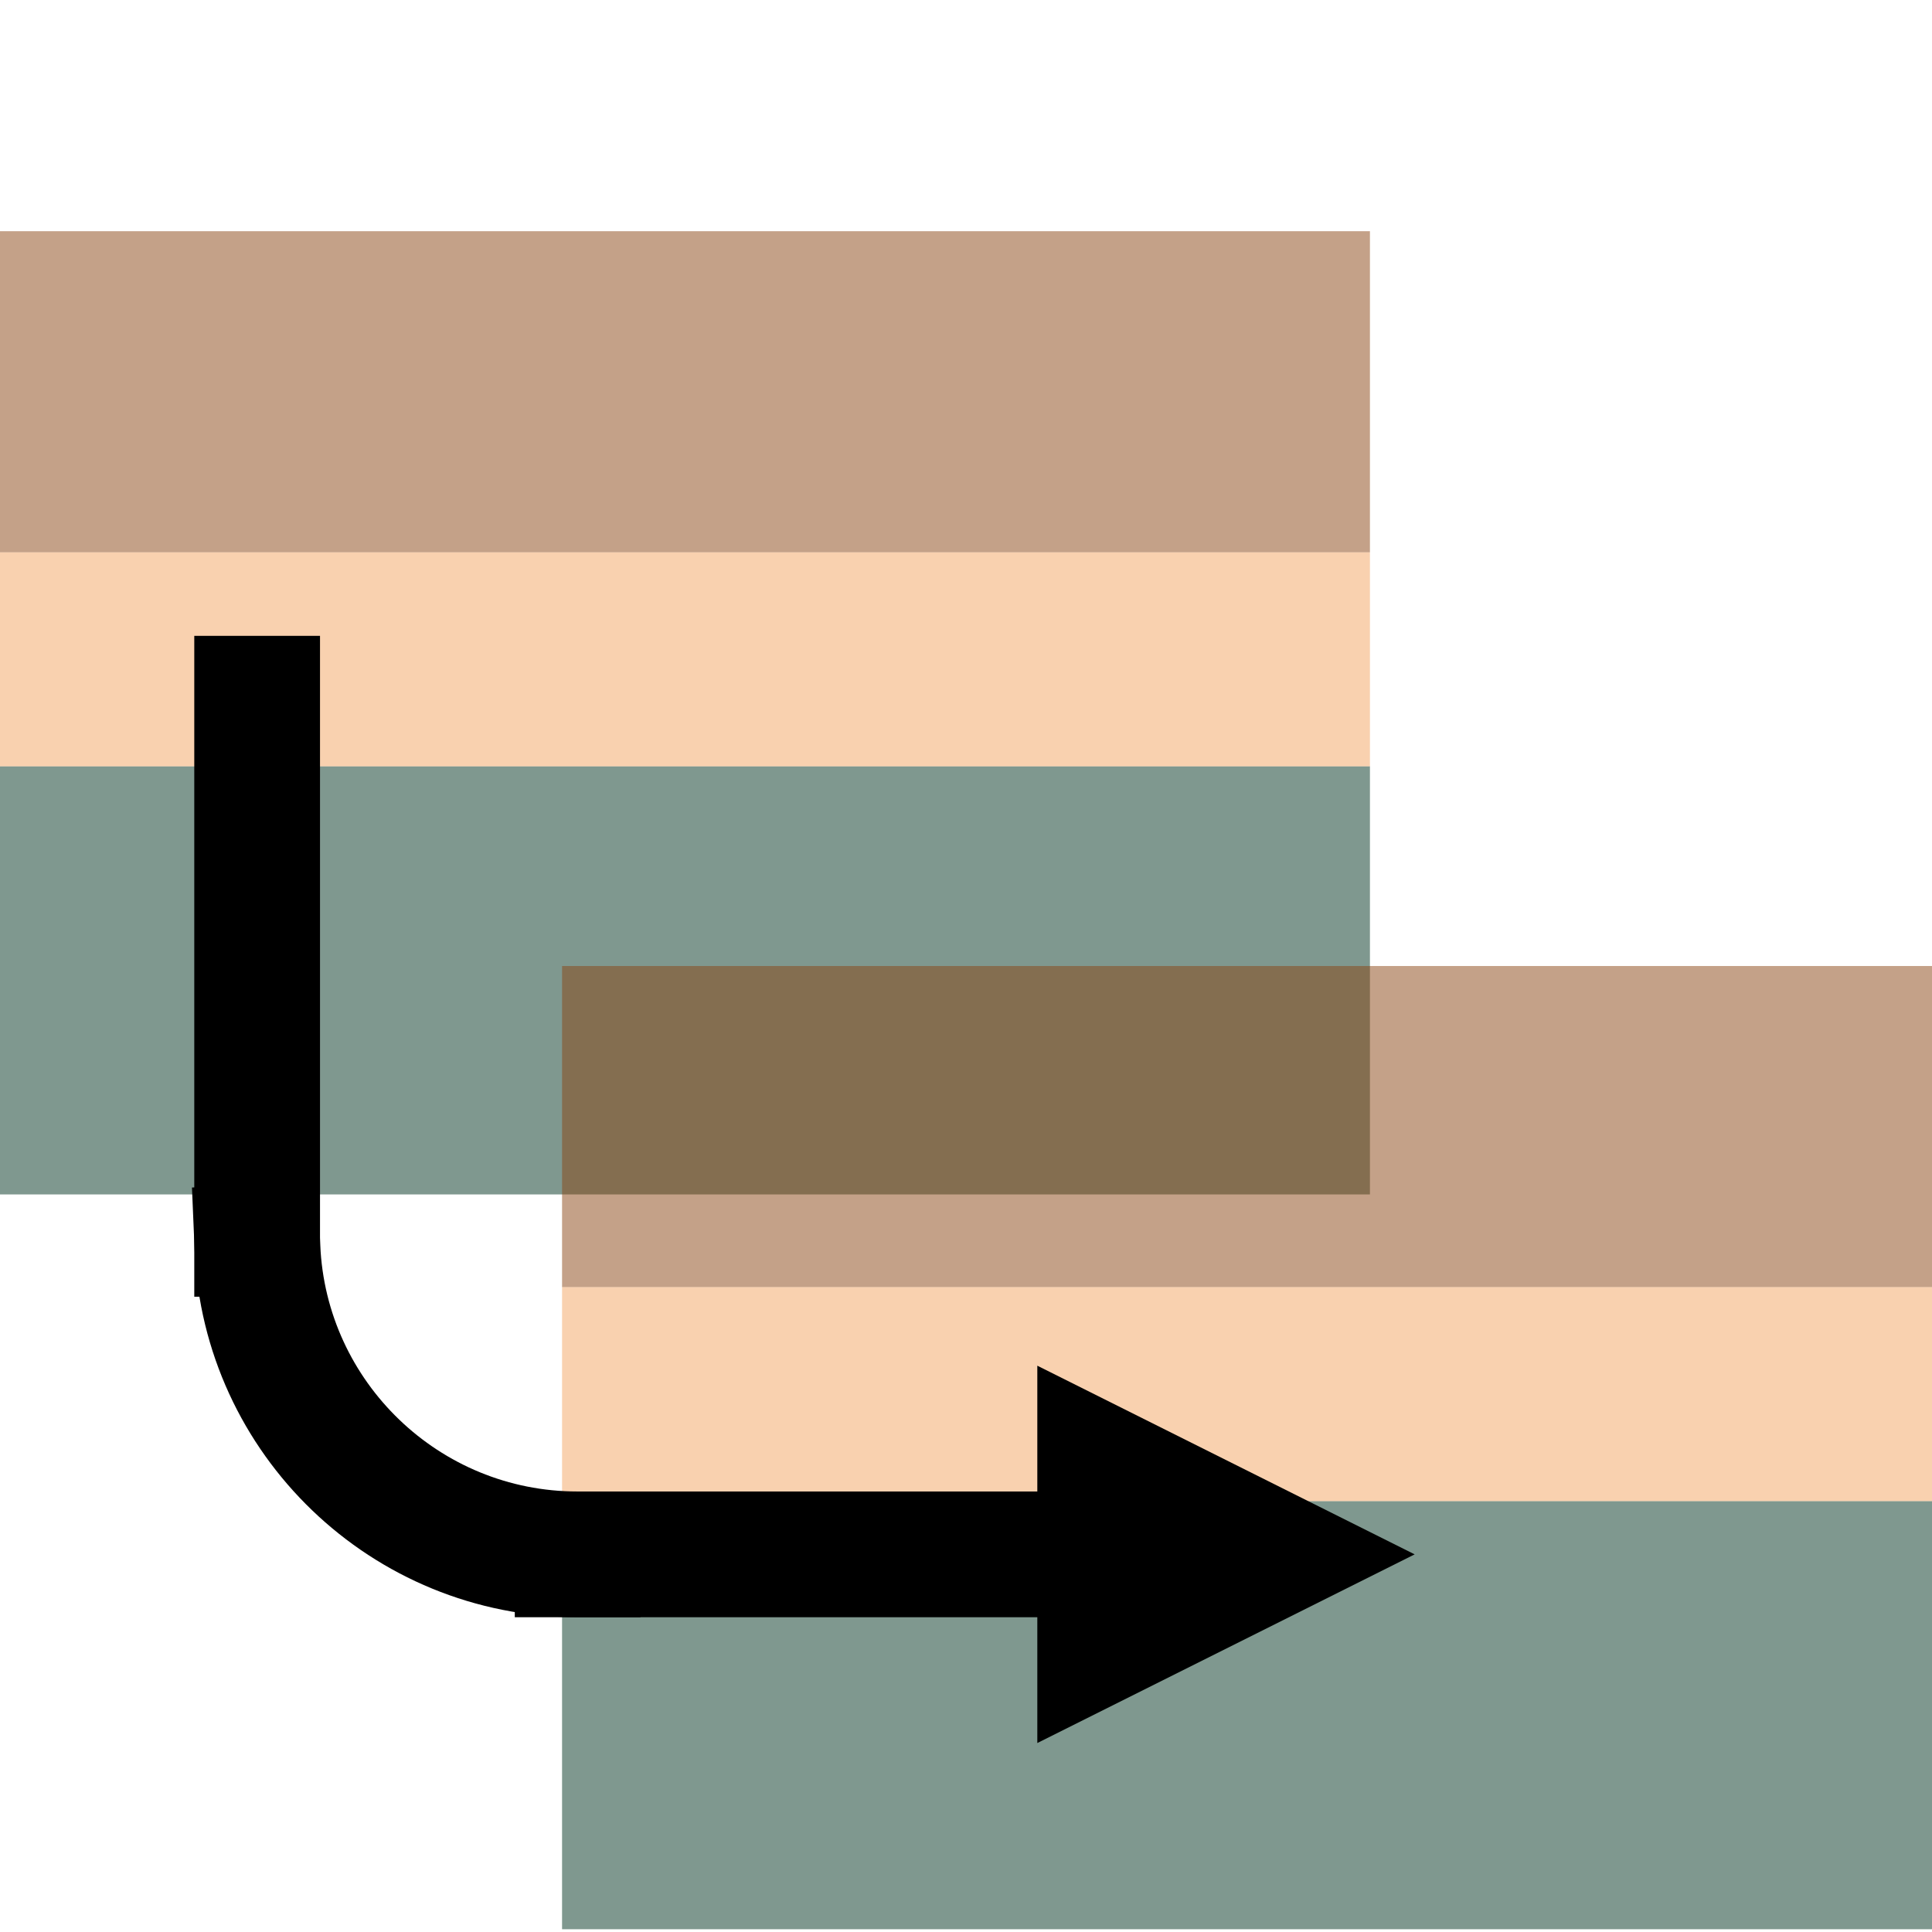
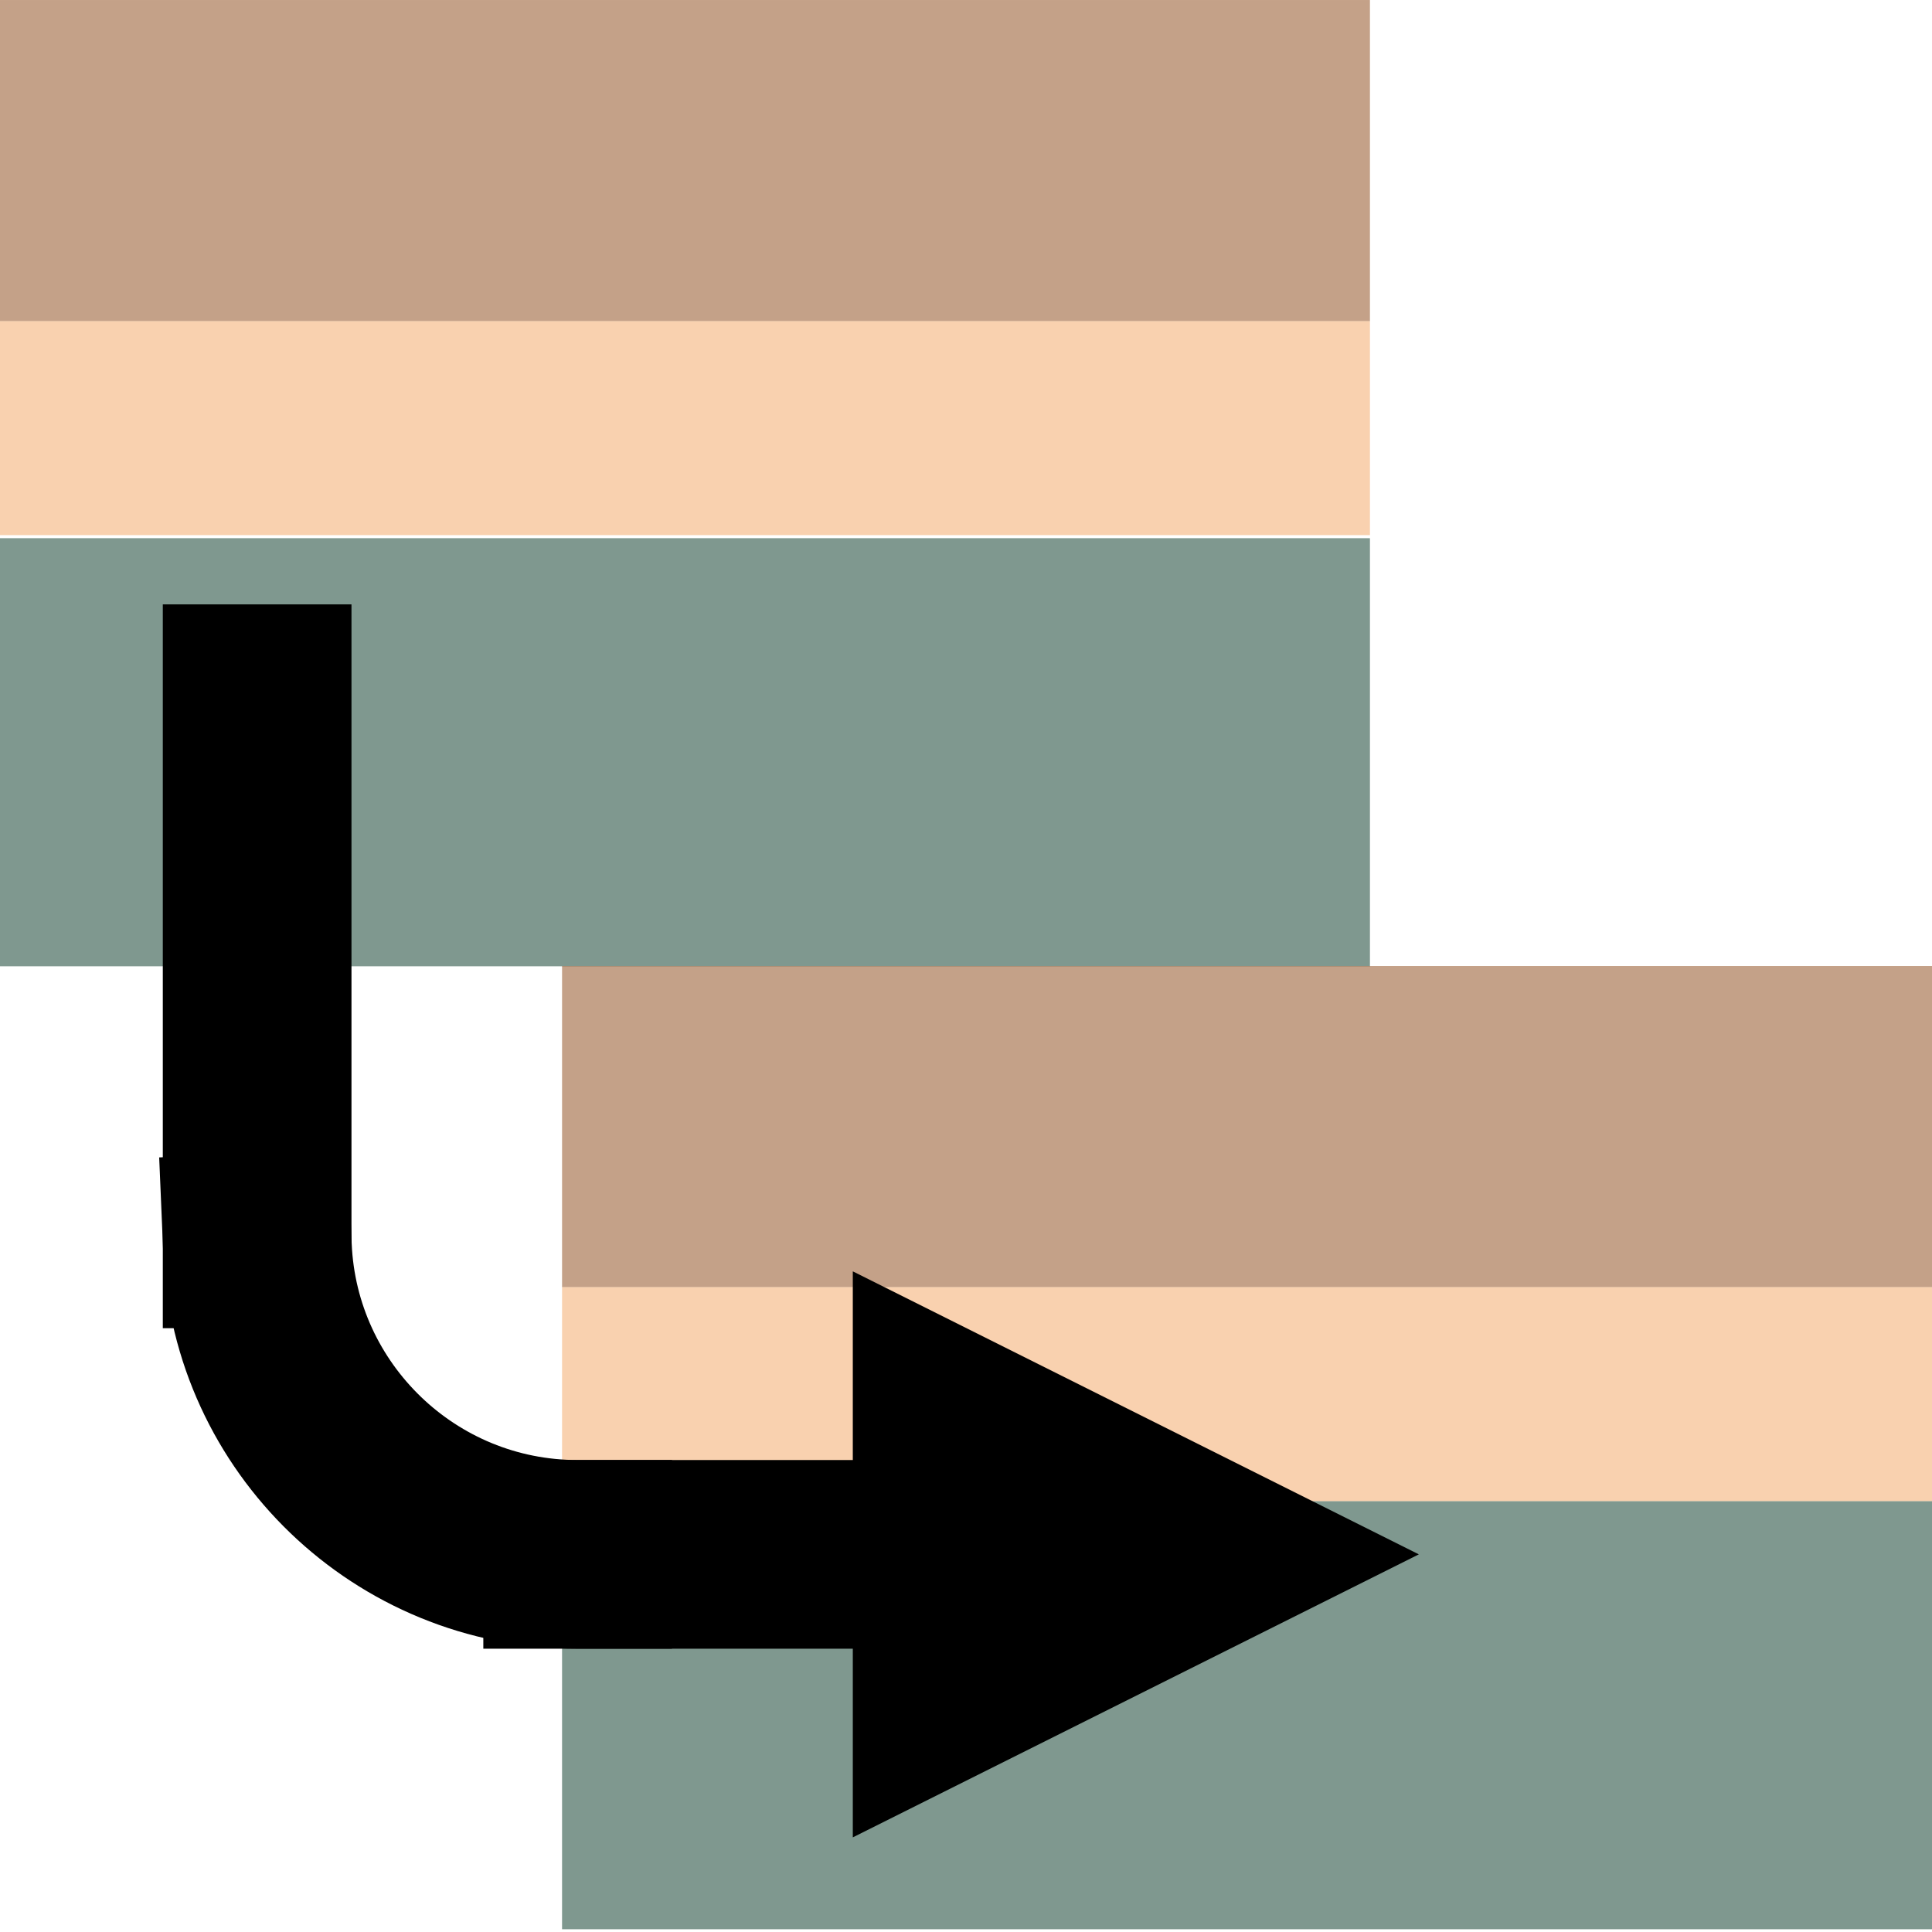
<svg xmlns="http://www.w3.org/2000/svg" width="100%" height="100%" viewBox="0 0 128 128" version="1.1" xml:space="preserve" style="fill-rule:evenodd;clip-rule:evenodd;stroke-linecap:square;stroke-miterlimit:1.5;">
  <g transform="matrix(1,0,0,1,-356,-1958)">
    <g id="CopySoilLayer" transform="matrix(1,0,0,1,178,356)">
      <rect x="178" y="1602" width="128" height="128" style="fill:none;" />
-       <g transform="matrix(0.709076,0,0,0.221586,178,1534.444)">
+       <g transform="matrix(0.709076,0,0,0.221586,178,1519.329)">
        <rect x="0" y="534" width="128" height="128" style="fill:rgb(1,50,32);fill-opacity:0.5;" />
      </g>
-       <g transform="matrix(0.709076,0,0,0.110793,178,1579.426)">
+       <g transform="matrix(0.709076,0,0,0.110793,178,1564.109)">
        <rect x="0" y="534" width="128" height="128" style="fill:rgb(244,164,96);fill-opacity:0.5;" />
      </g>
-       <g transform="matrix(0.709076,0,0,0.16619,178,1528.572)">
+       <g transform="matrix(0.709076,0,0,0.16619,178,1513.255)">
        <rect x="0" y="534" width="128" height="128" style="fill:rgb(139,69,19);fill-opacity:0.5;" />
      </g>
      <g transform="matrix(0.709076,0,0,0.221586,215.2383,1583.127)">
        <rect x="0" y="534" width="128" height="128" style="fill:rgb(1,50,32);fill-opacity:0.5;" />
      </g>
      <g transform="matrix(0.709076,0,0,0.110793,215.2383,1628.109)">
        <rect x="0" y="534" width="128" height="128" style="fill:rgb(244,164,96);fill-opacity:0.5;" />
      </g>
      <g transform="matrix(0.709076,0,0,0.16619,215.2383,1577.255)">
        <rect x="0" y="534" width="128" height="128" style="fill:rgb(139,69,19);fill-opacity:0.5;" />
      </g>
      <g transform="matrix(1,0,0,1,-9.869026,3.526391)">
-         <path d="M226.14,1701.454C214.727,1701.454 205.405,1692.43 204.925,1681.134" style="fill:none;stroke:black;stroke-width:8.33px;" />
+         <path d="M226.14,1701.454C214.727,1701.454 205.405,1692.43 204.925,1681.134" style="fill:none;stroke:black;stroke-width:12.5px;" />
      </g>
      <g transform="matrix(1,0,0,1,-86.59558,30.97477)">
-         <path d="M281.632,1652.771L281.632,1617.317" style="fill:none;stroke:black;stroke-width:8.33px;" />
+         <path d="M281.632,1652.771L281.632,1617.317" style="fill:none;stroke:black;stroke-width:12.5px;" />
      </g>
-       <g transform="matrix(-0,-1,1,-0,-1401.046,1986.613)">
-         <g transform="matrix(-0,1,-1,-0,384.6125,1579.046)">
-           <path d="M68.725,115.48L93.725,102.98L68.725,90.48L68.725,115.48Z" />
-           <path d="M73.725,102.98L38.271,102.98" style="fill:none;stroke:black;stroke-width:8.33px;" />
+       <g transform="matrix(-0,-1,0.725703,-0,-957.4206,1986.613)">
+         <g transform="matrix(-0,1.377975,-1,-0,384.6125,1564.581)">
+           <path d="M56.5,121.73L94,102.98L56.5,84.23L56.5,121.73Z" />
+           <path d="M64,102.98L38.271,102.98" style="fill:none;stroke:black;stroke-width:12.5px;" />
        </g>
      </g>
    </g>
  </g>
</svg>
